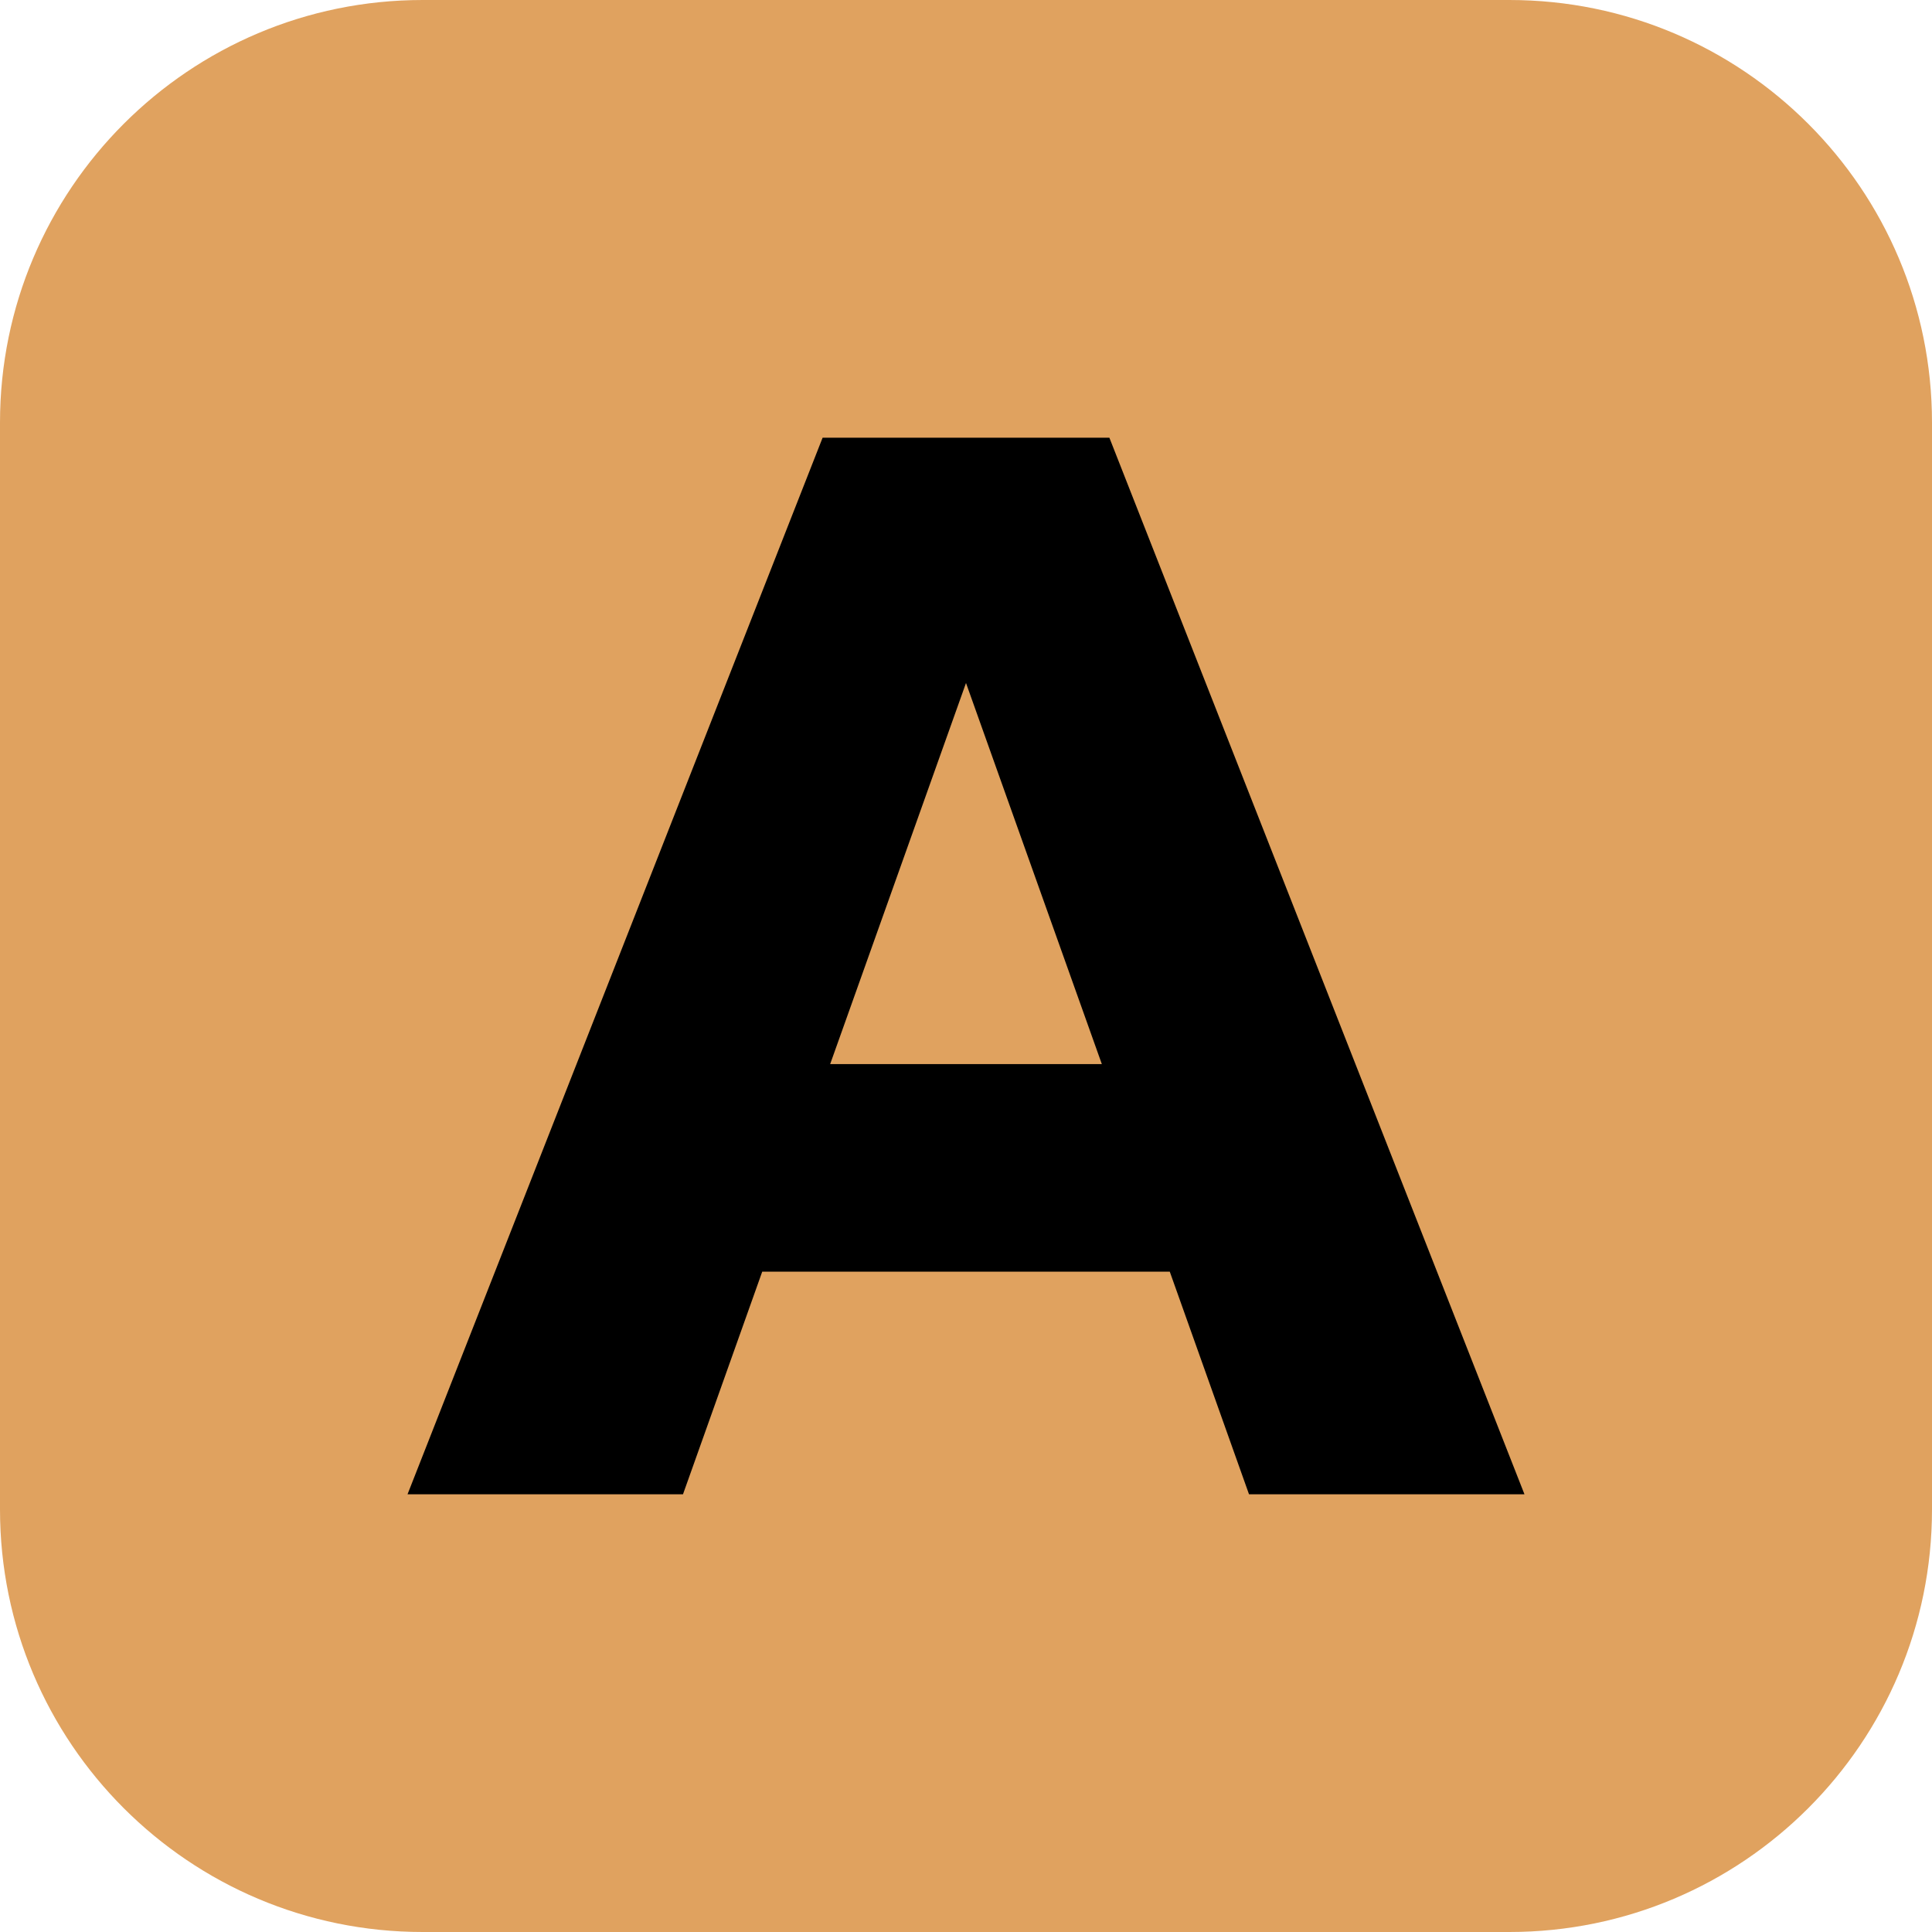
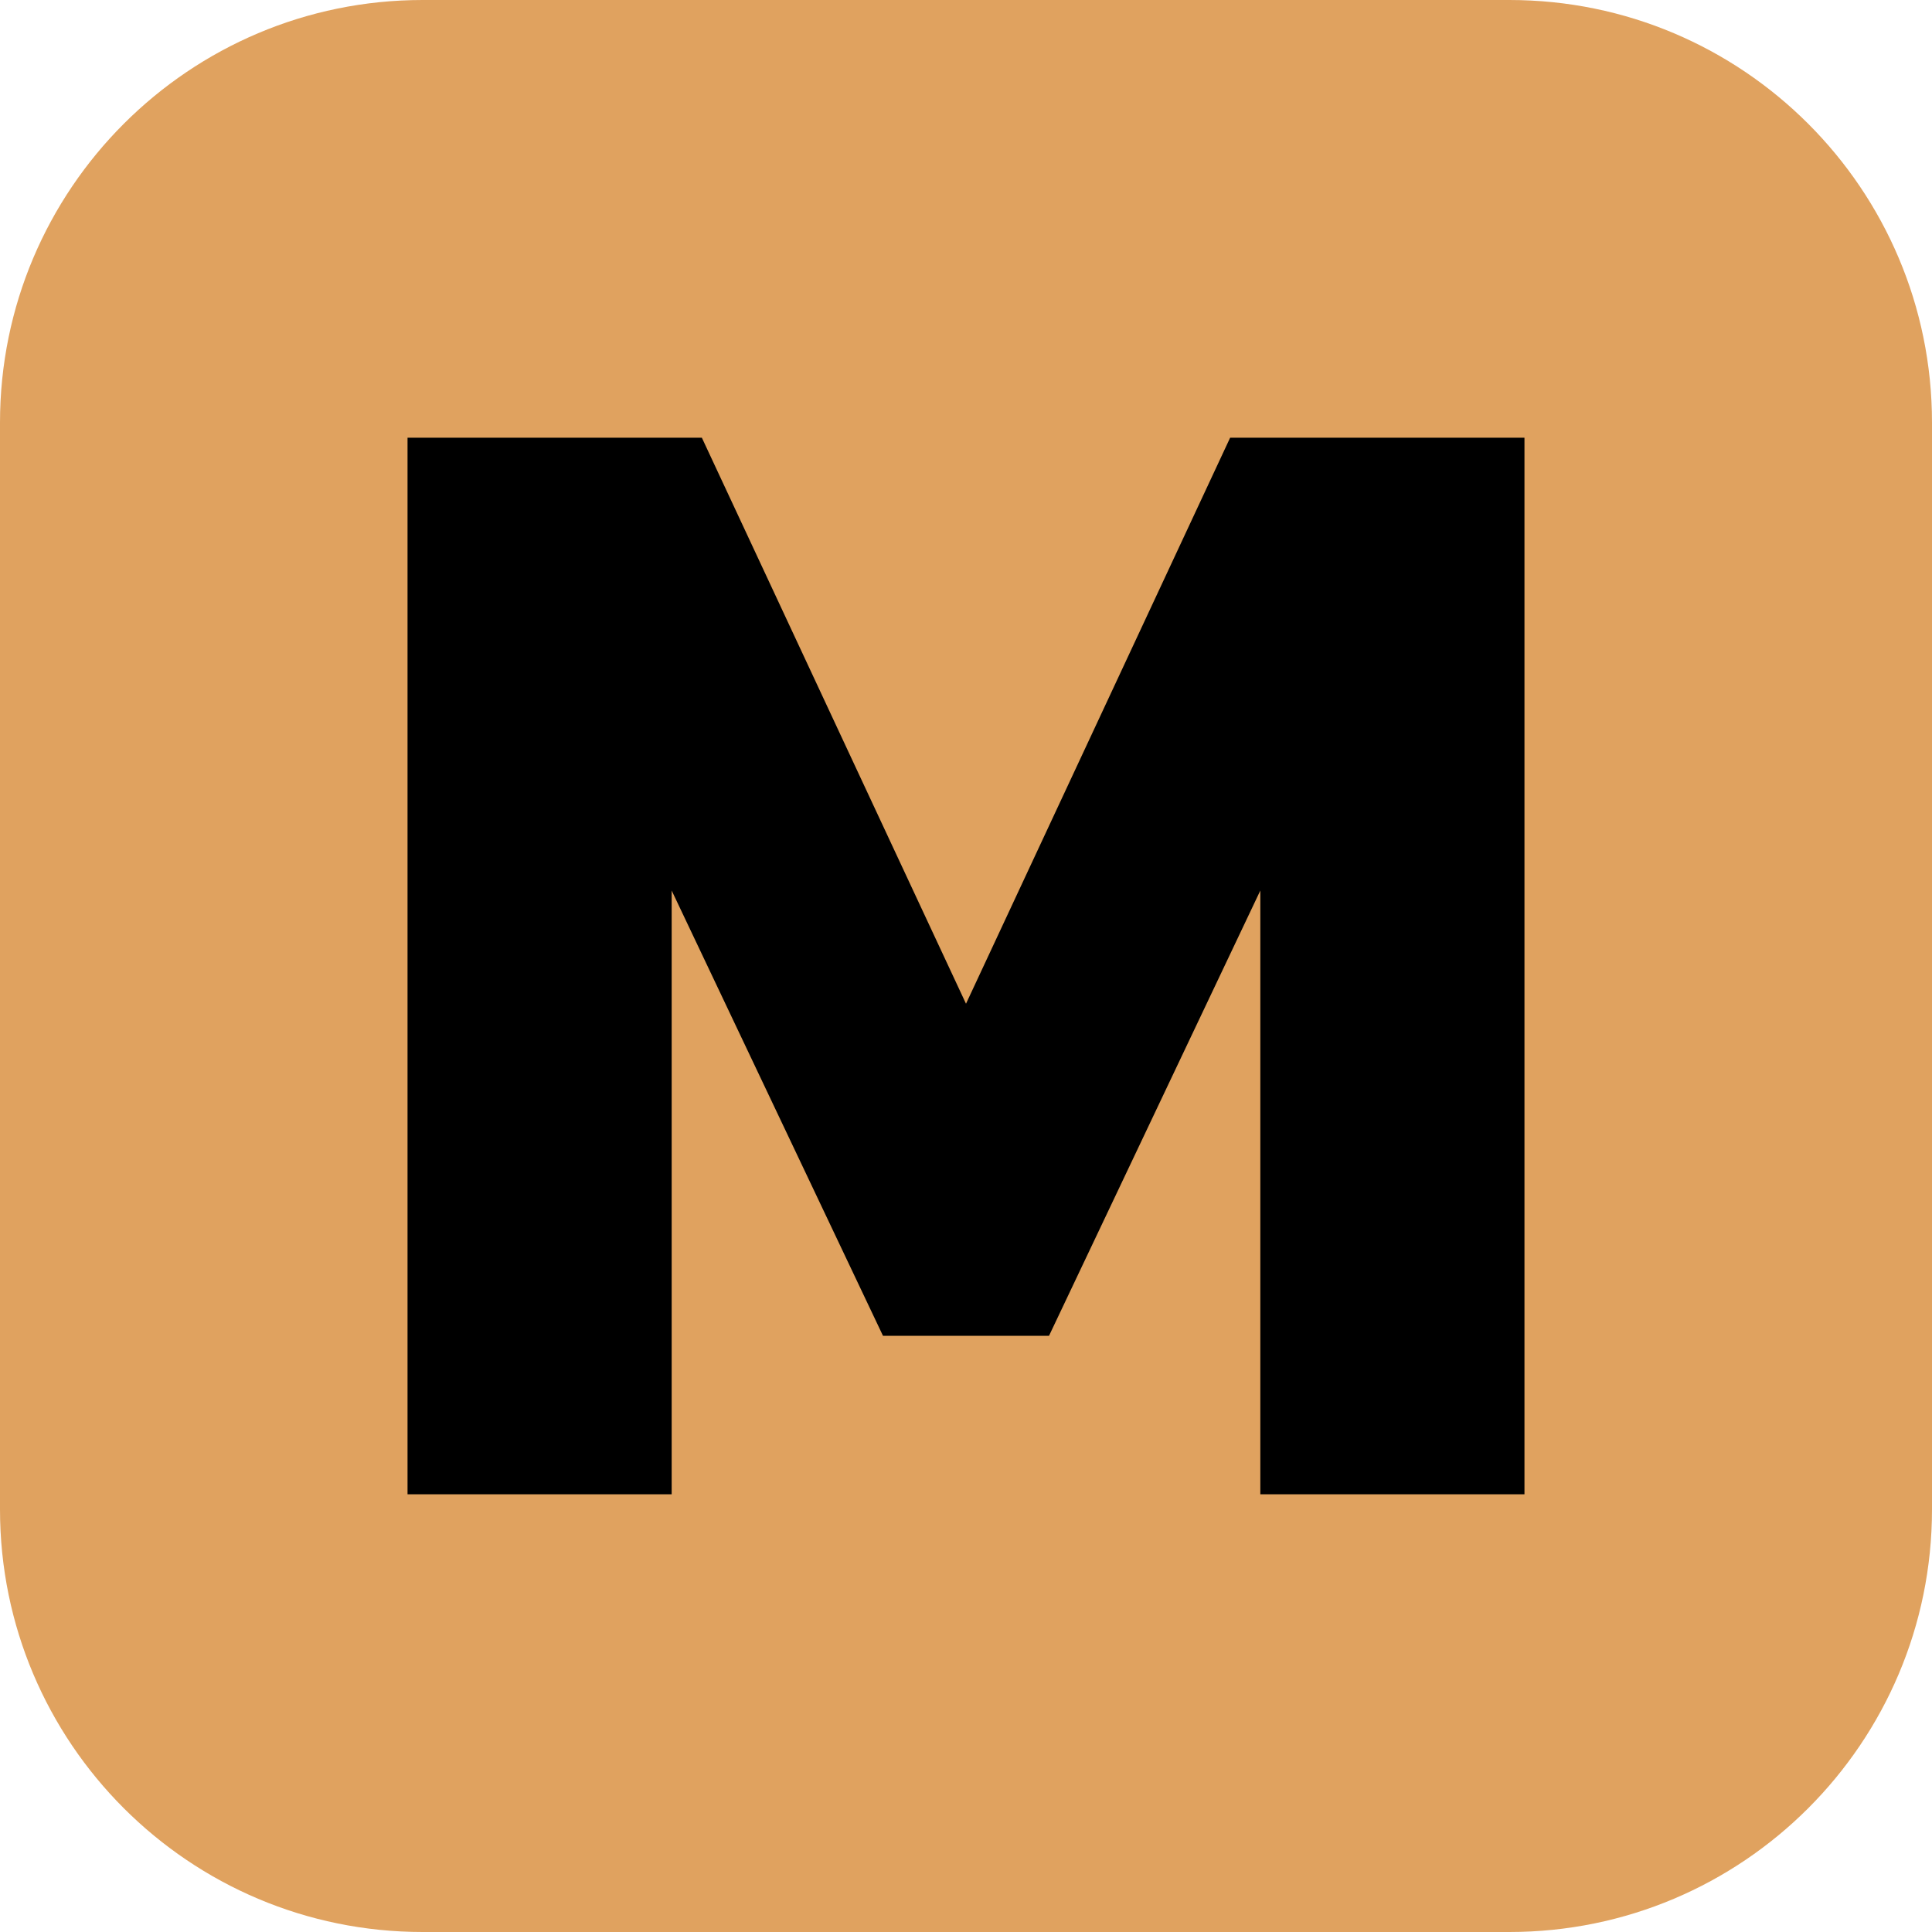
<svg xmlns="http://www.w3.org/2000/svg" viewBox="0 0 512 512">
  <rect width="512" height="512" rx="112" fill="#E0A25F" />
-   <path d="M218 116h76l110 280h-73l-21-59H202l-21 59h-73zm2 166h72l-36-101z" fill="#000" fill-rule="evenodd" />
+   <path d="M108 396V116h78l70 150 70-150h78v280h-70V236l-56 118h-44l-56-118v160z" fill="#000" />
</svg>
